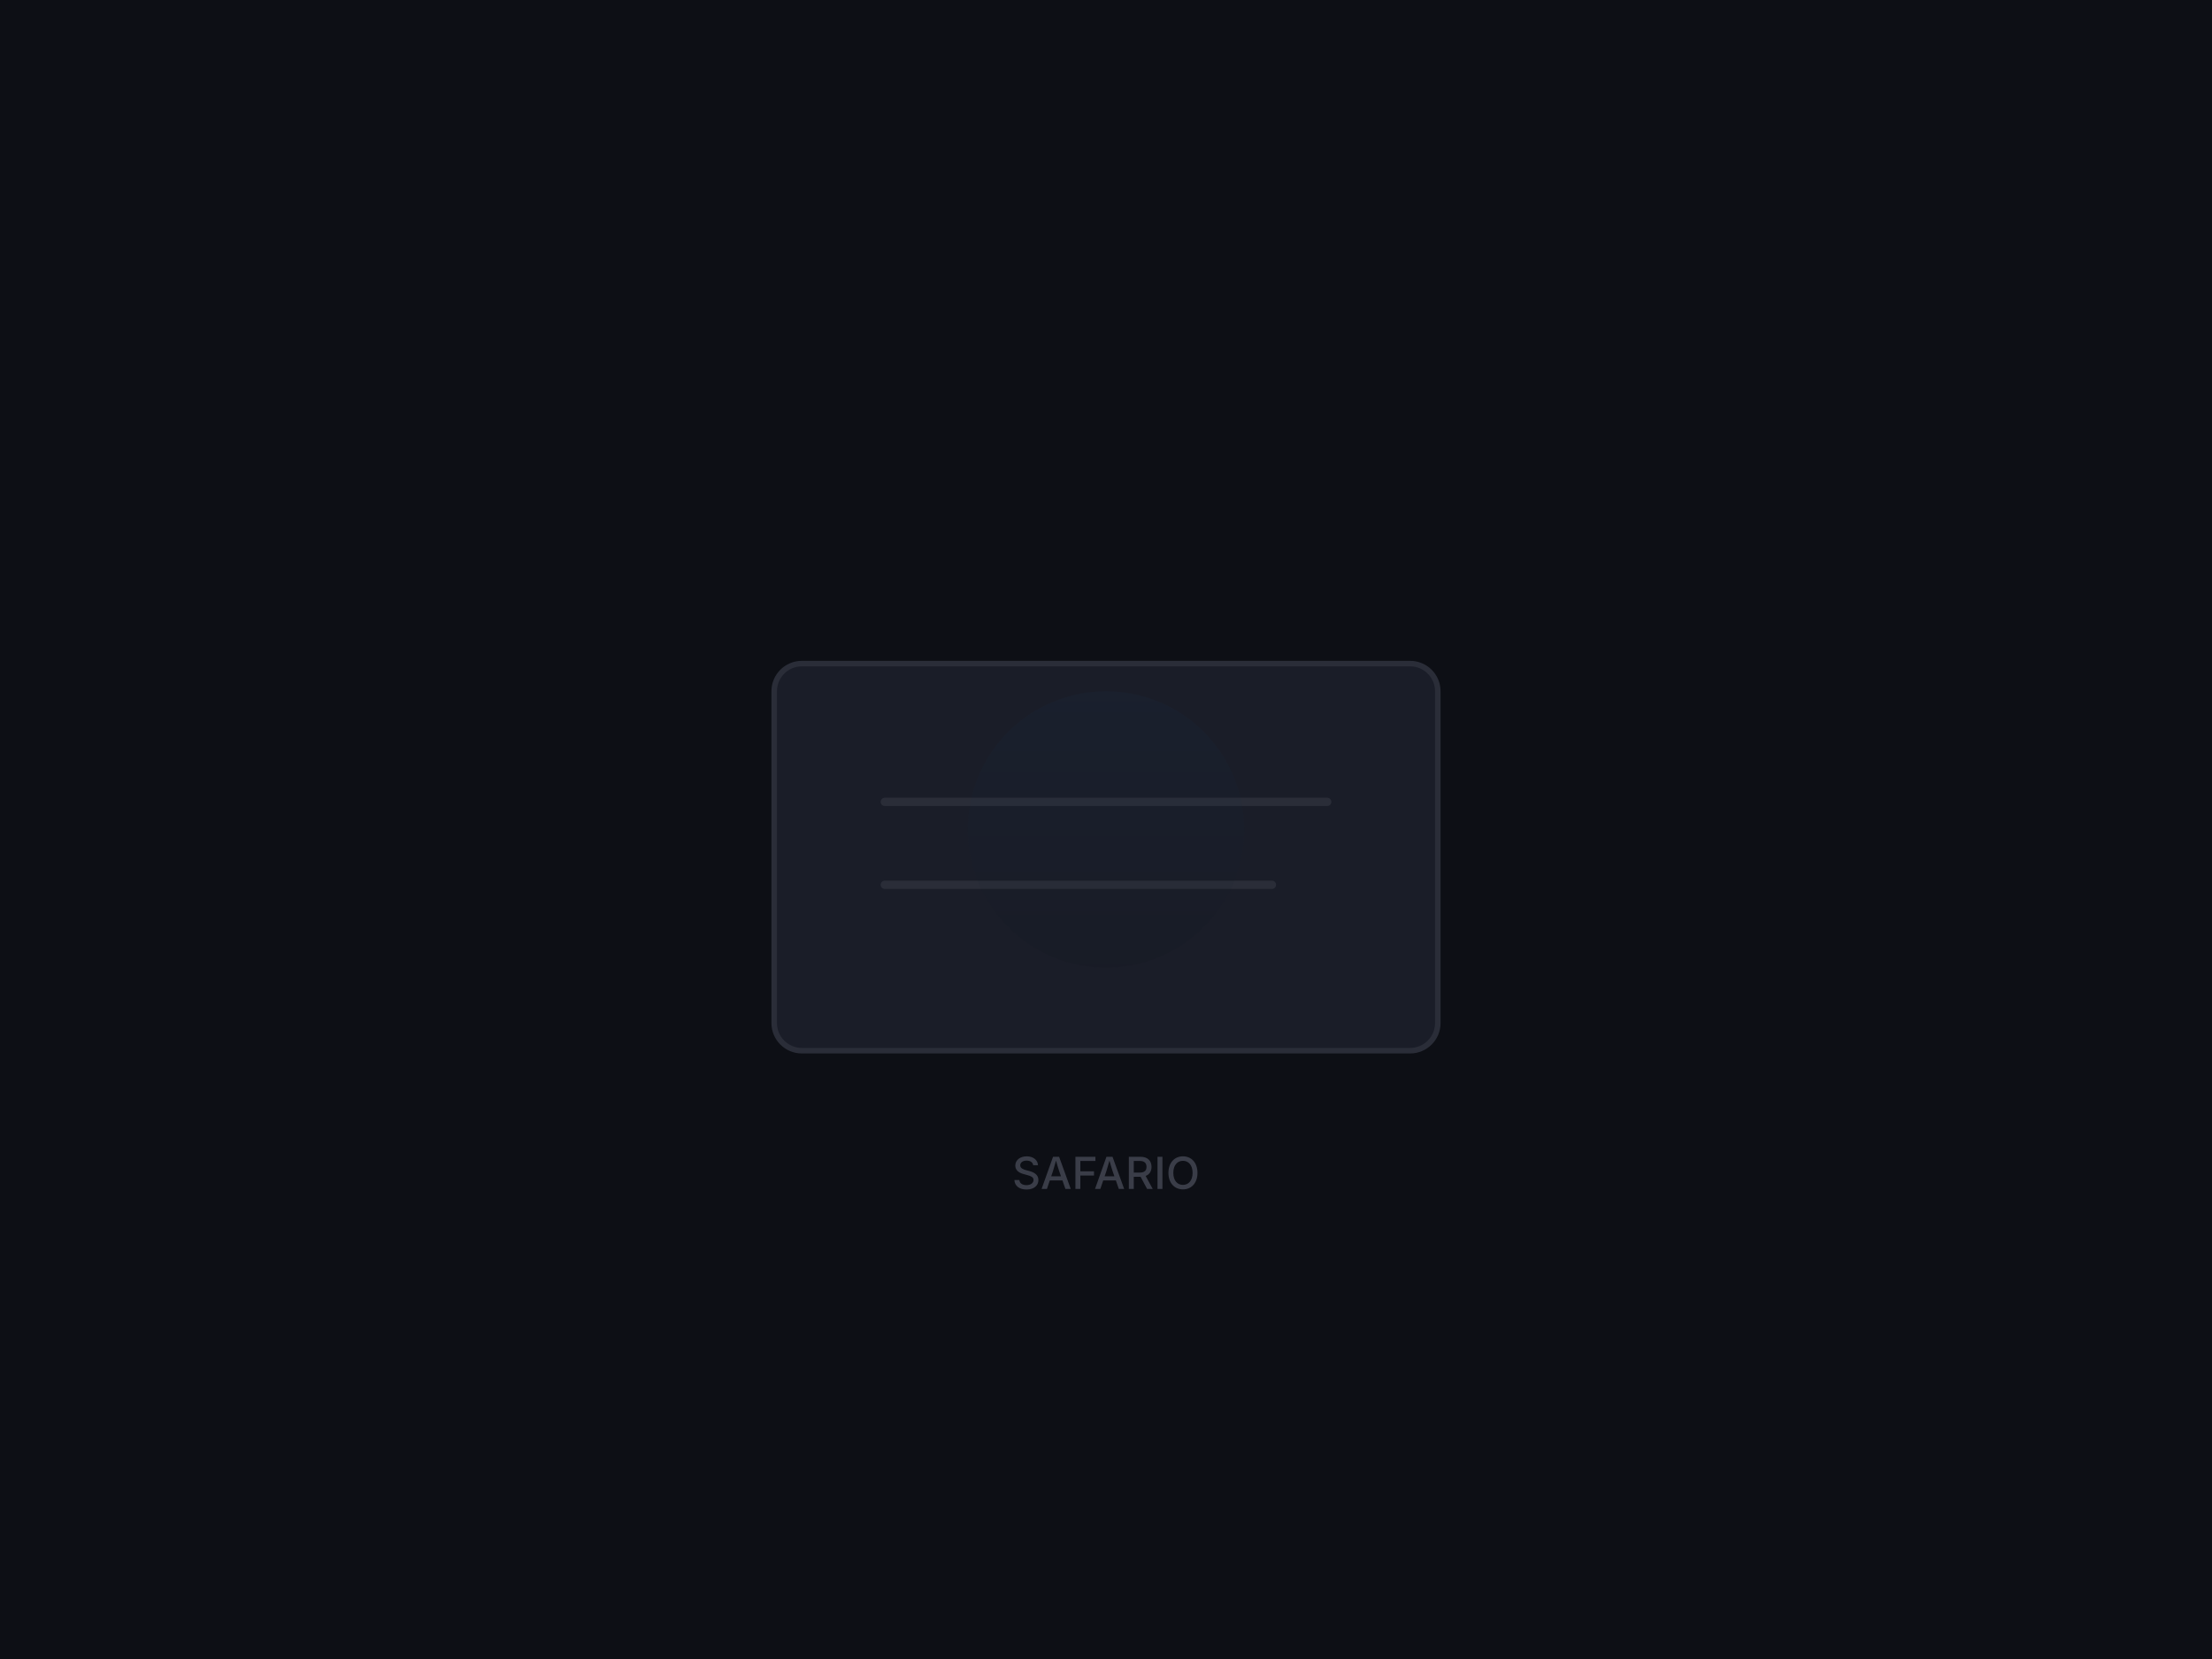
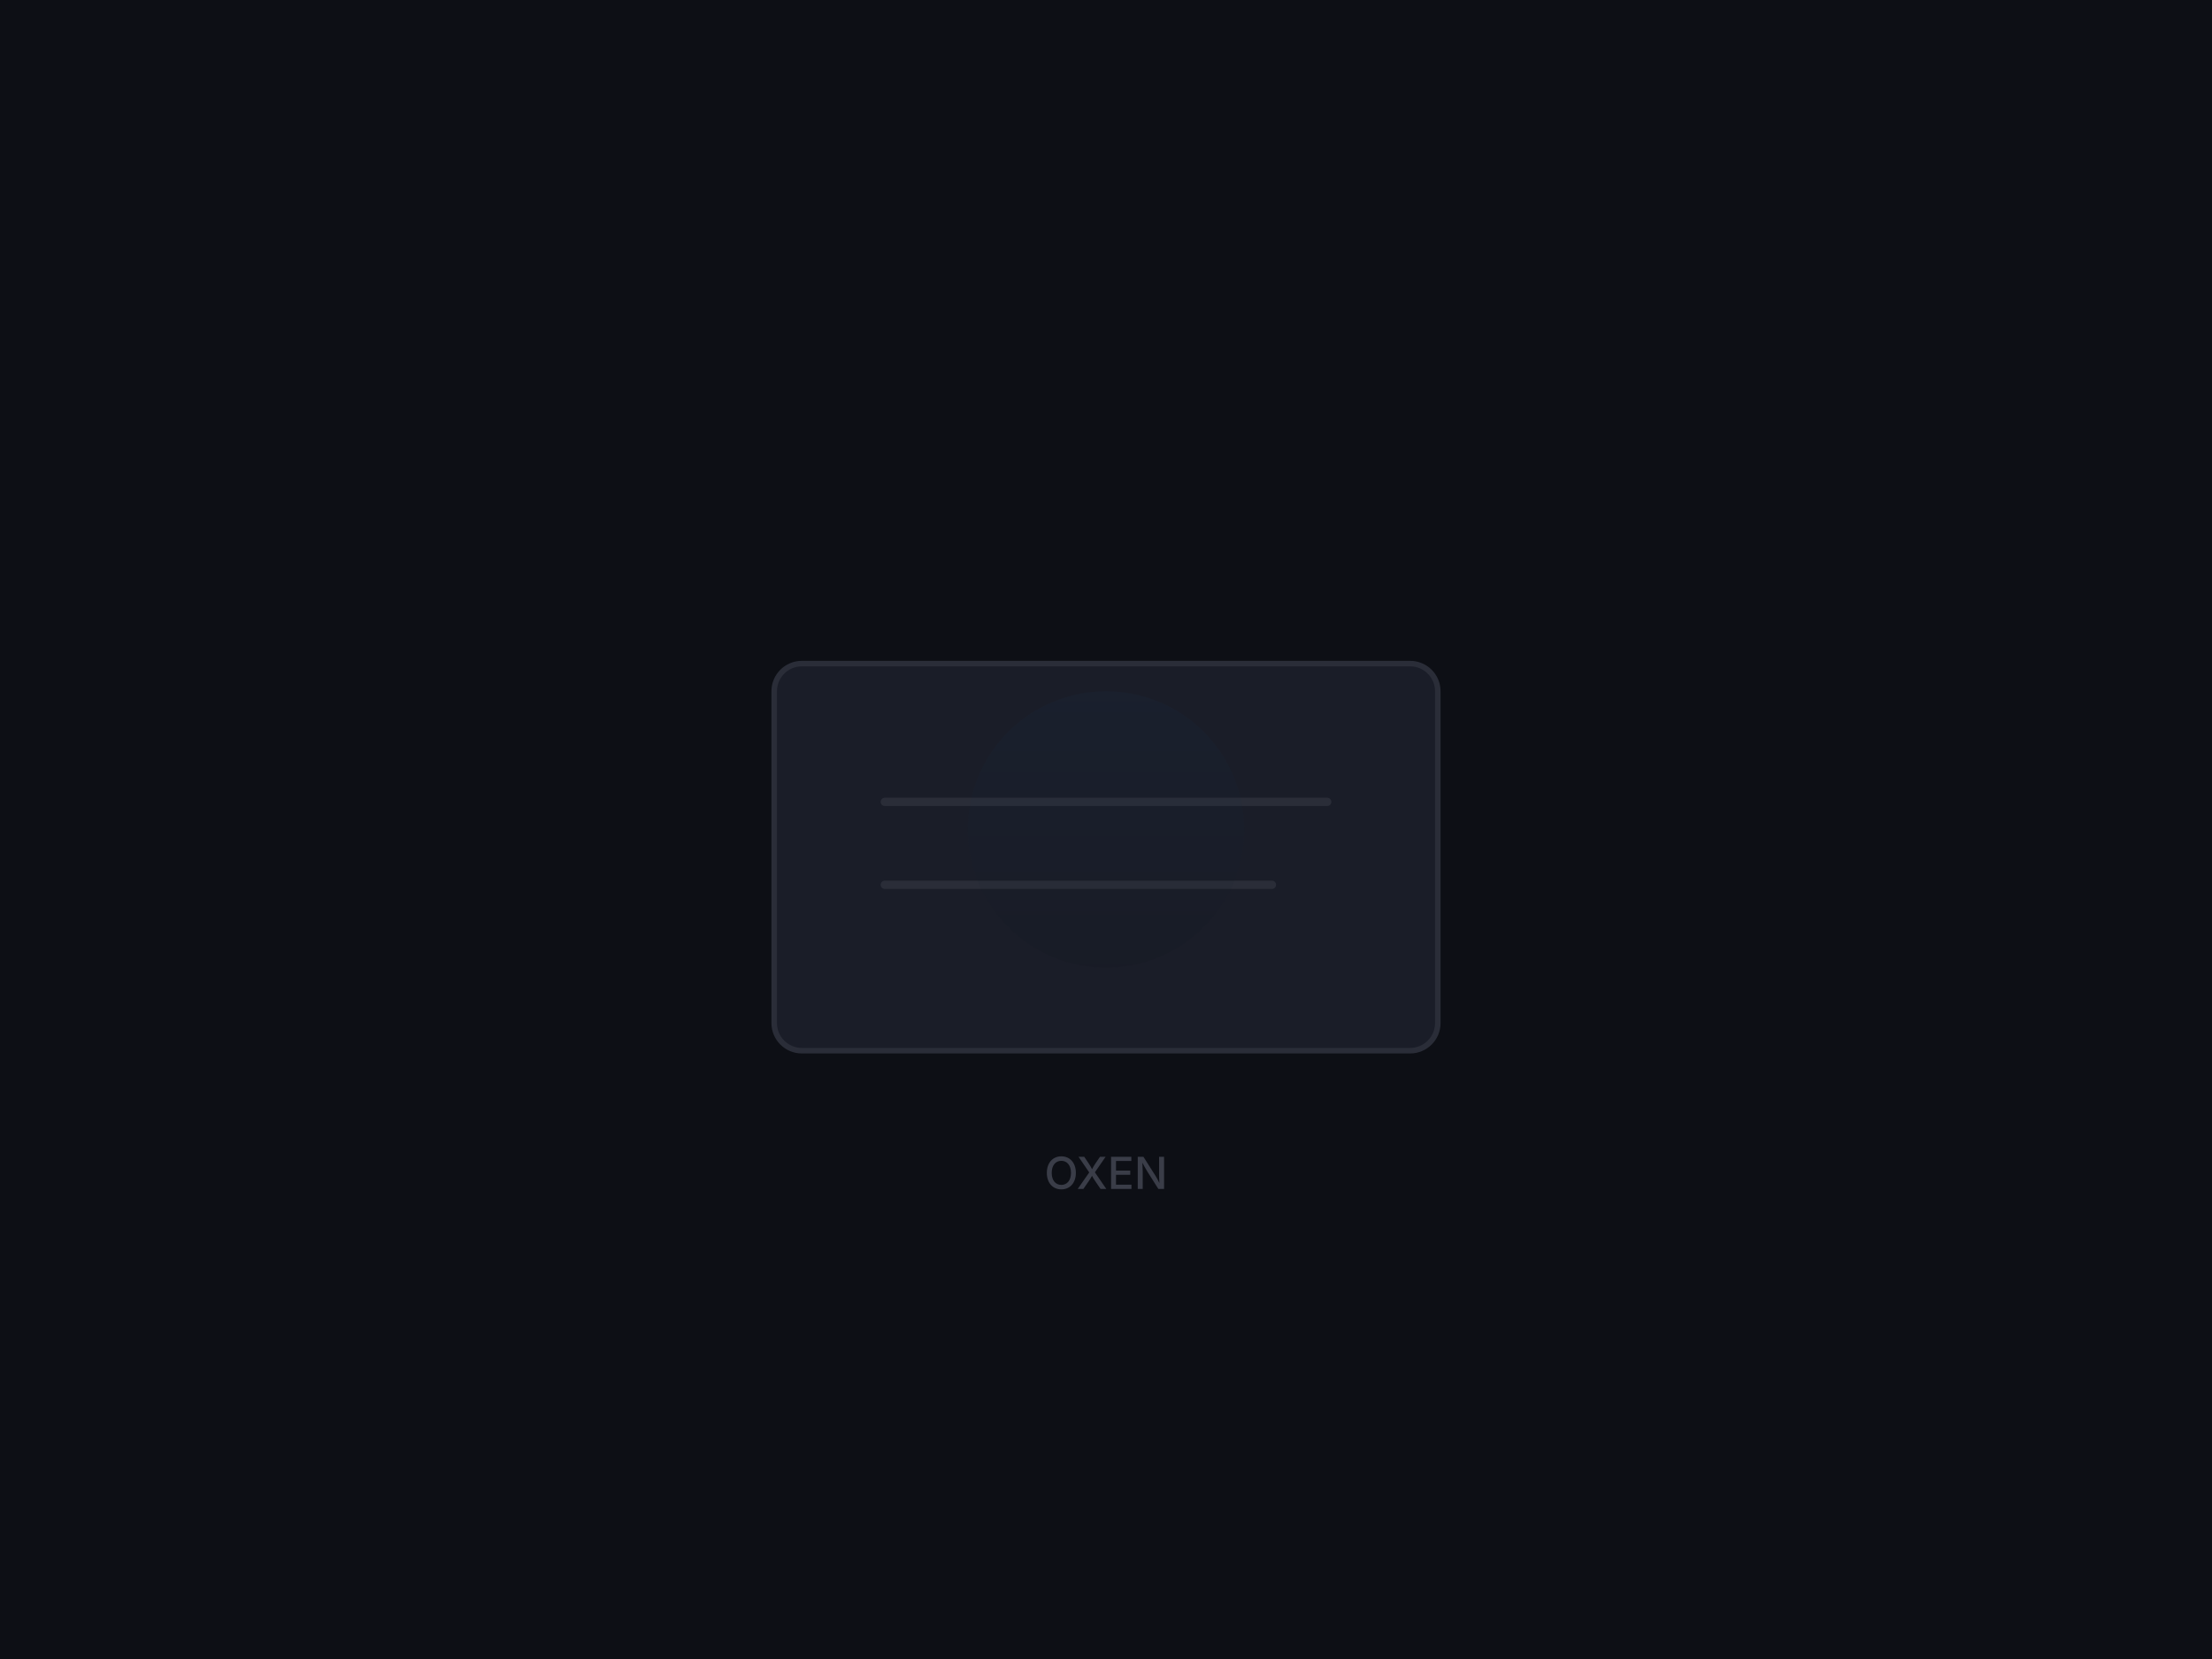
<svg xmlns="http://www.w3.org/2000/svg" width="800" height="600" viewBox="0 0 800 600" fill="none">
  <rect width="800" height="600" fill="#0d0f15" />
  <rect x="280" y="240" width="240" height="140" rx="10" fill="#1a1d28" stroke="#2a2d38" stroke-width="2" />
  <path d="M320 290 L480 290 M320 320 L460 320" stroke="#2a2d38" stroke-width="3" stroke-linecap="round" />
  <circle cx="400" cy="300" r="50" fill="url(#grad)" opacity="0.1" />
-   <text x="400" y="430" font-family="-apple-system, system-ui, sans-serif" font-size="16" font-weight="500" fill="#3a3d48" text-anchor="middle">SAFARIO</text>
+   <text x="400" y="430" font-family="-apple-system, system-ui, sans-serif" font-size="16" font-weight="500" fill="#3a3d48" text-anchor="middle">OXEN</text>
  <defs>
    <linearGradient id="grad" x1="400" y1="250" x2="400" y2="350" gradientUnits="userSpaceOnUse">
      <stop stop-color="#1a3a5c" />
      <stop offset="1" stop-color="#0d0f15" />
    </linearGradient>
  </defs>
</svg>
